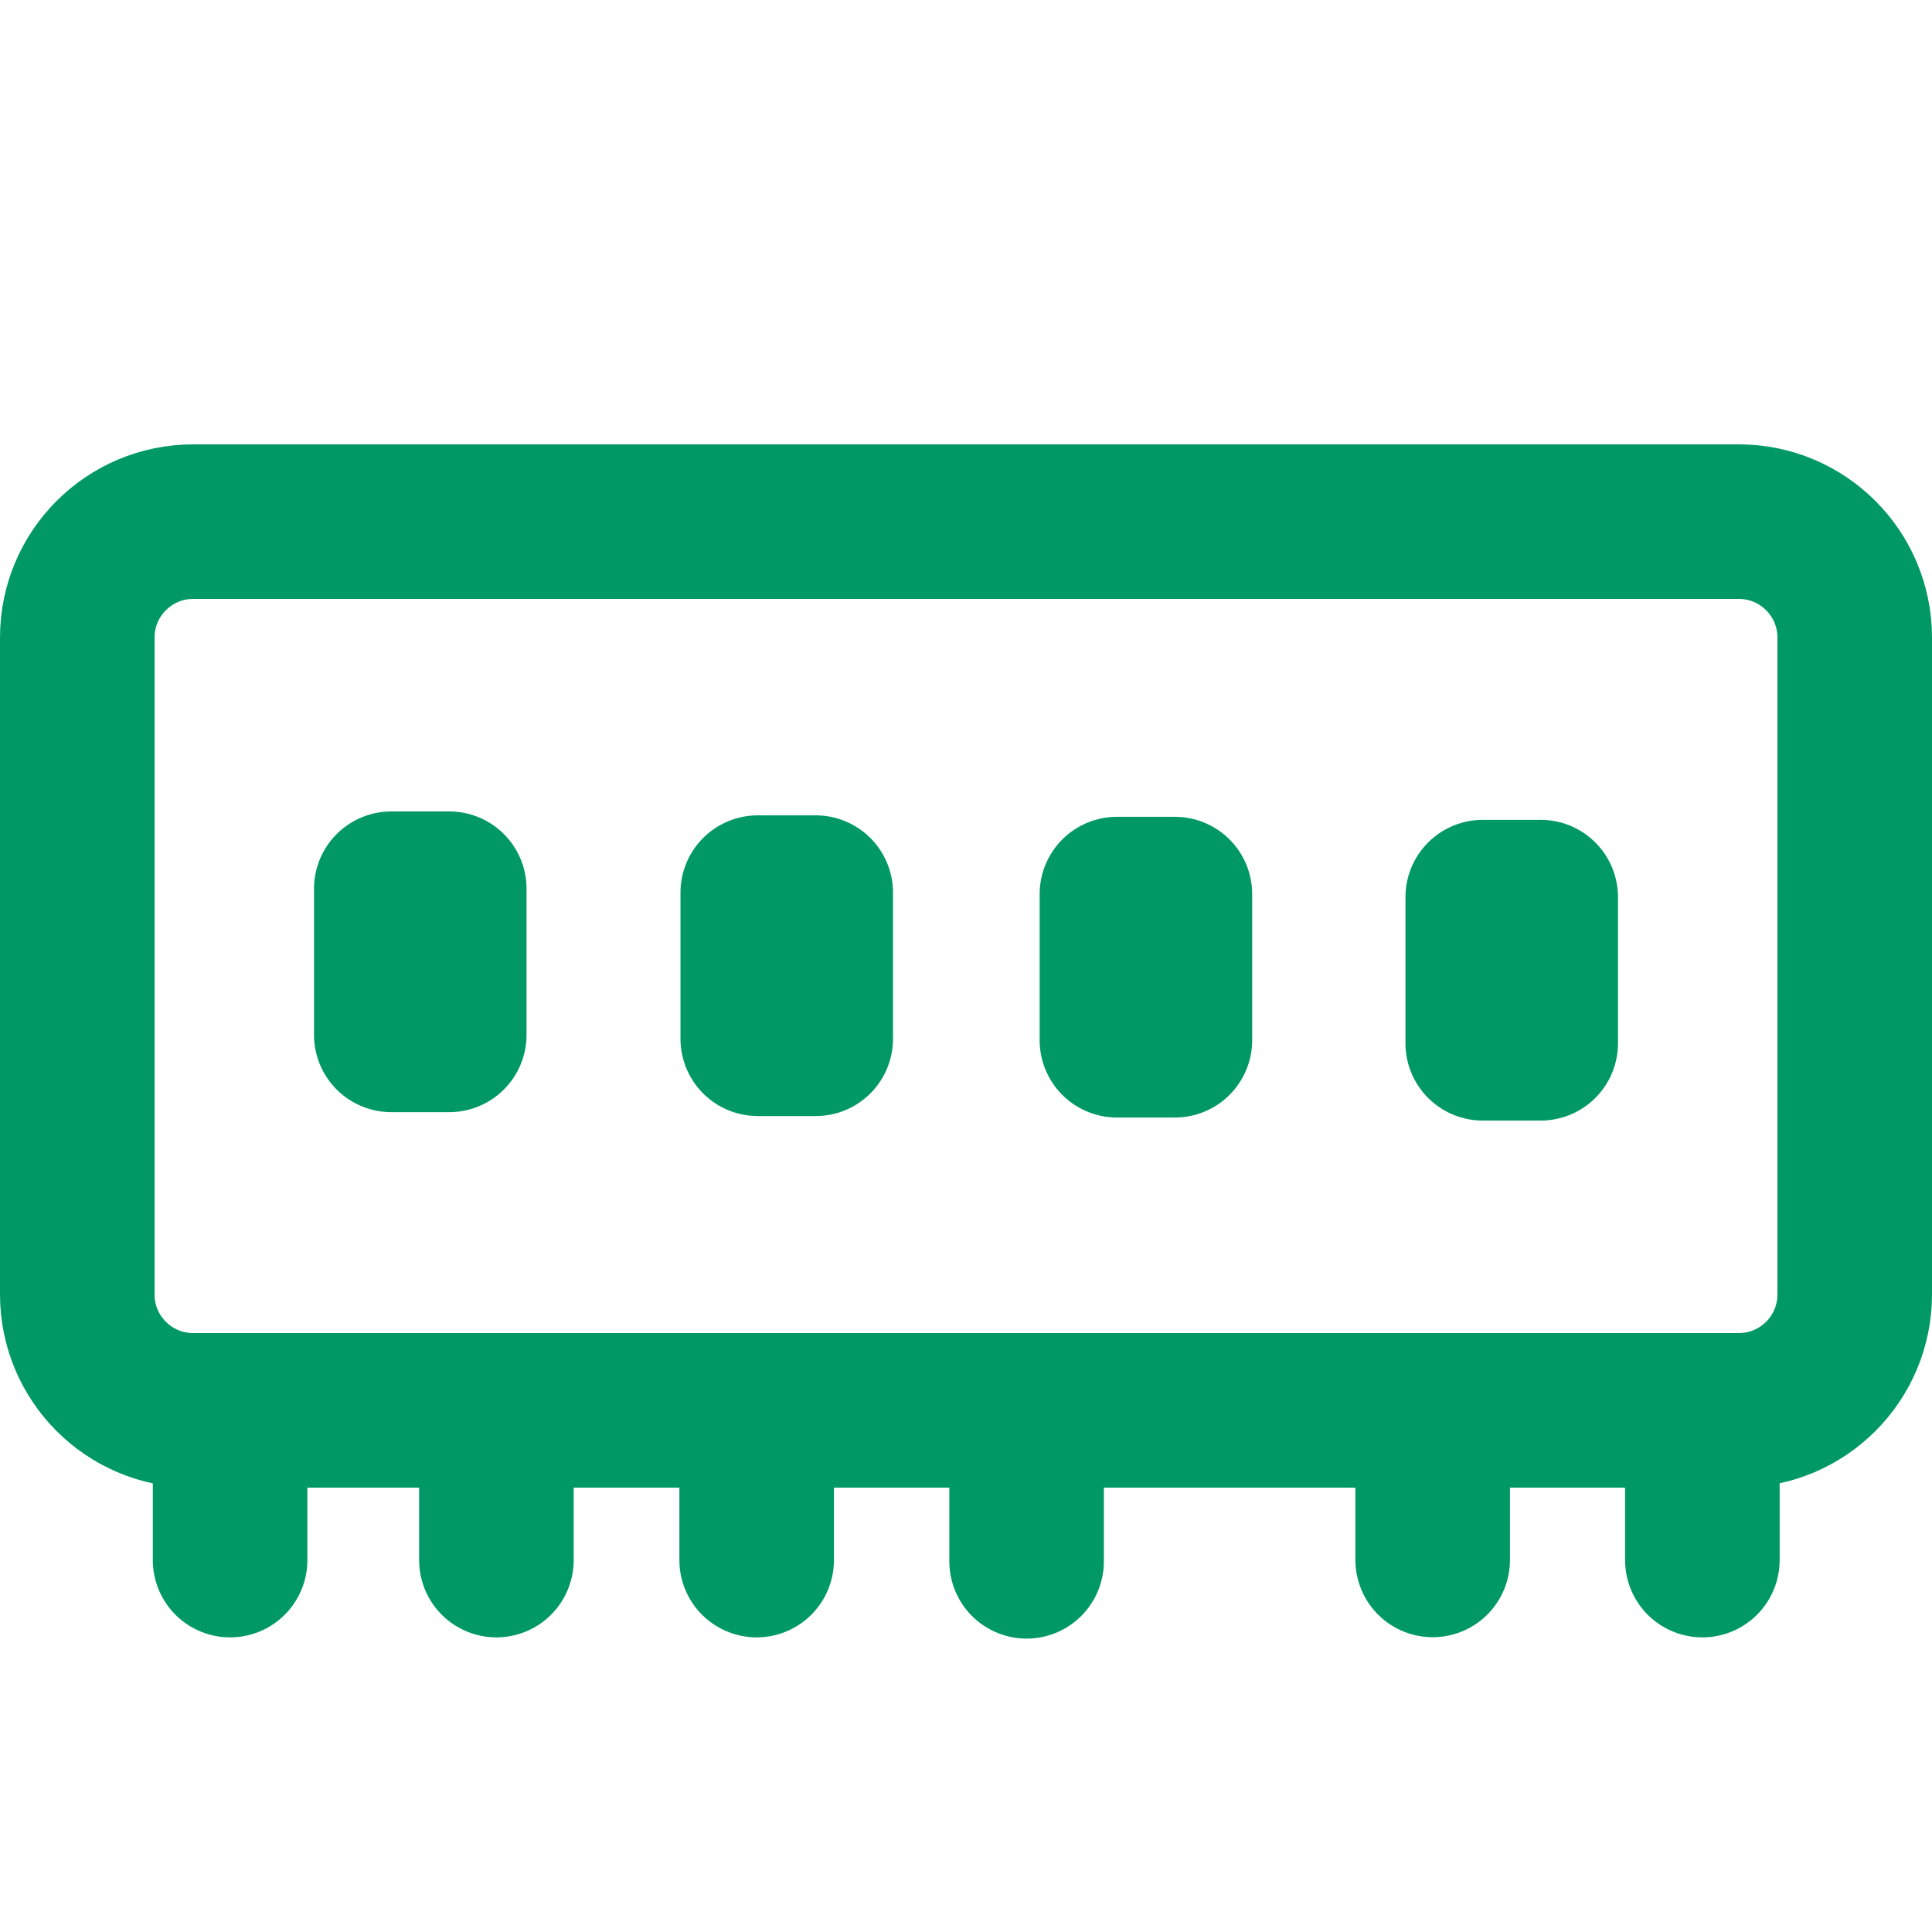
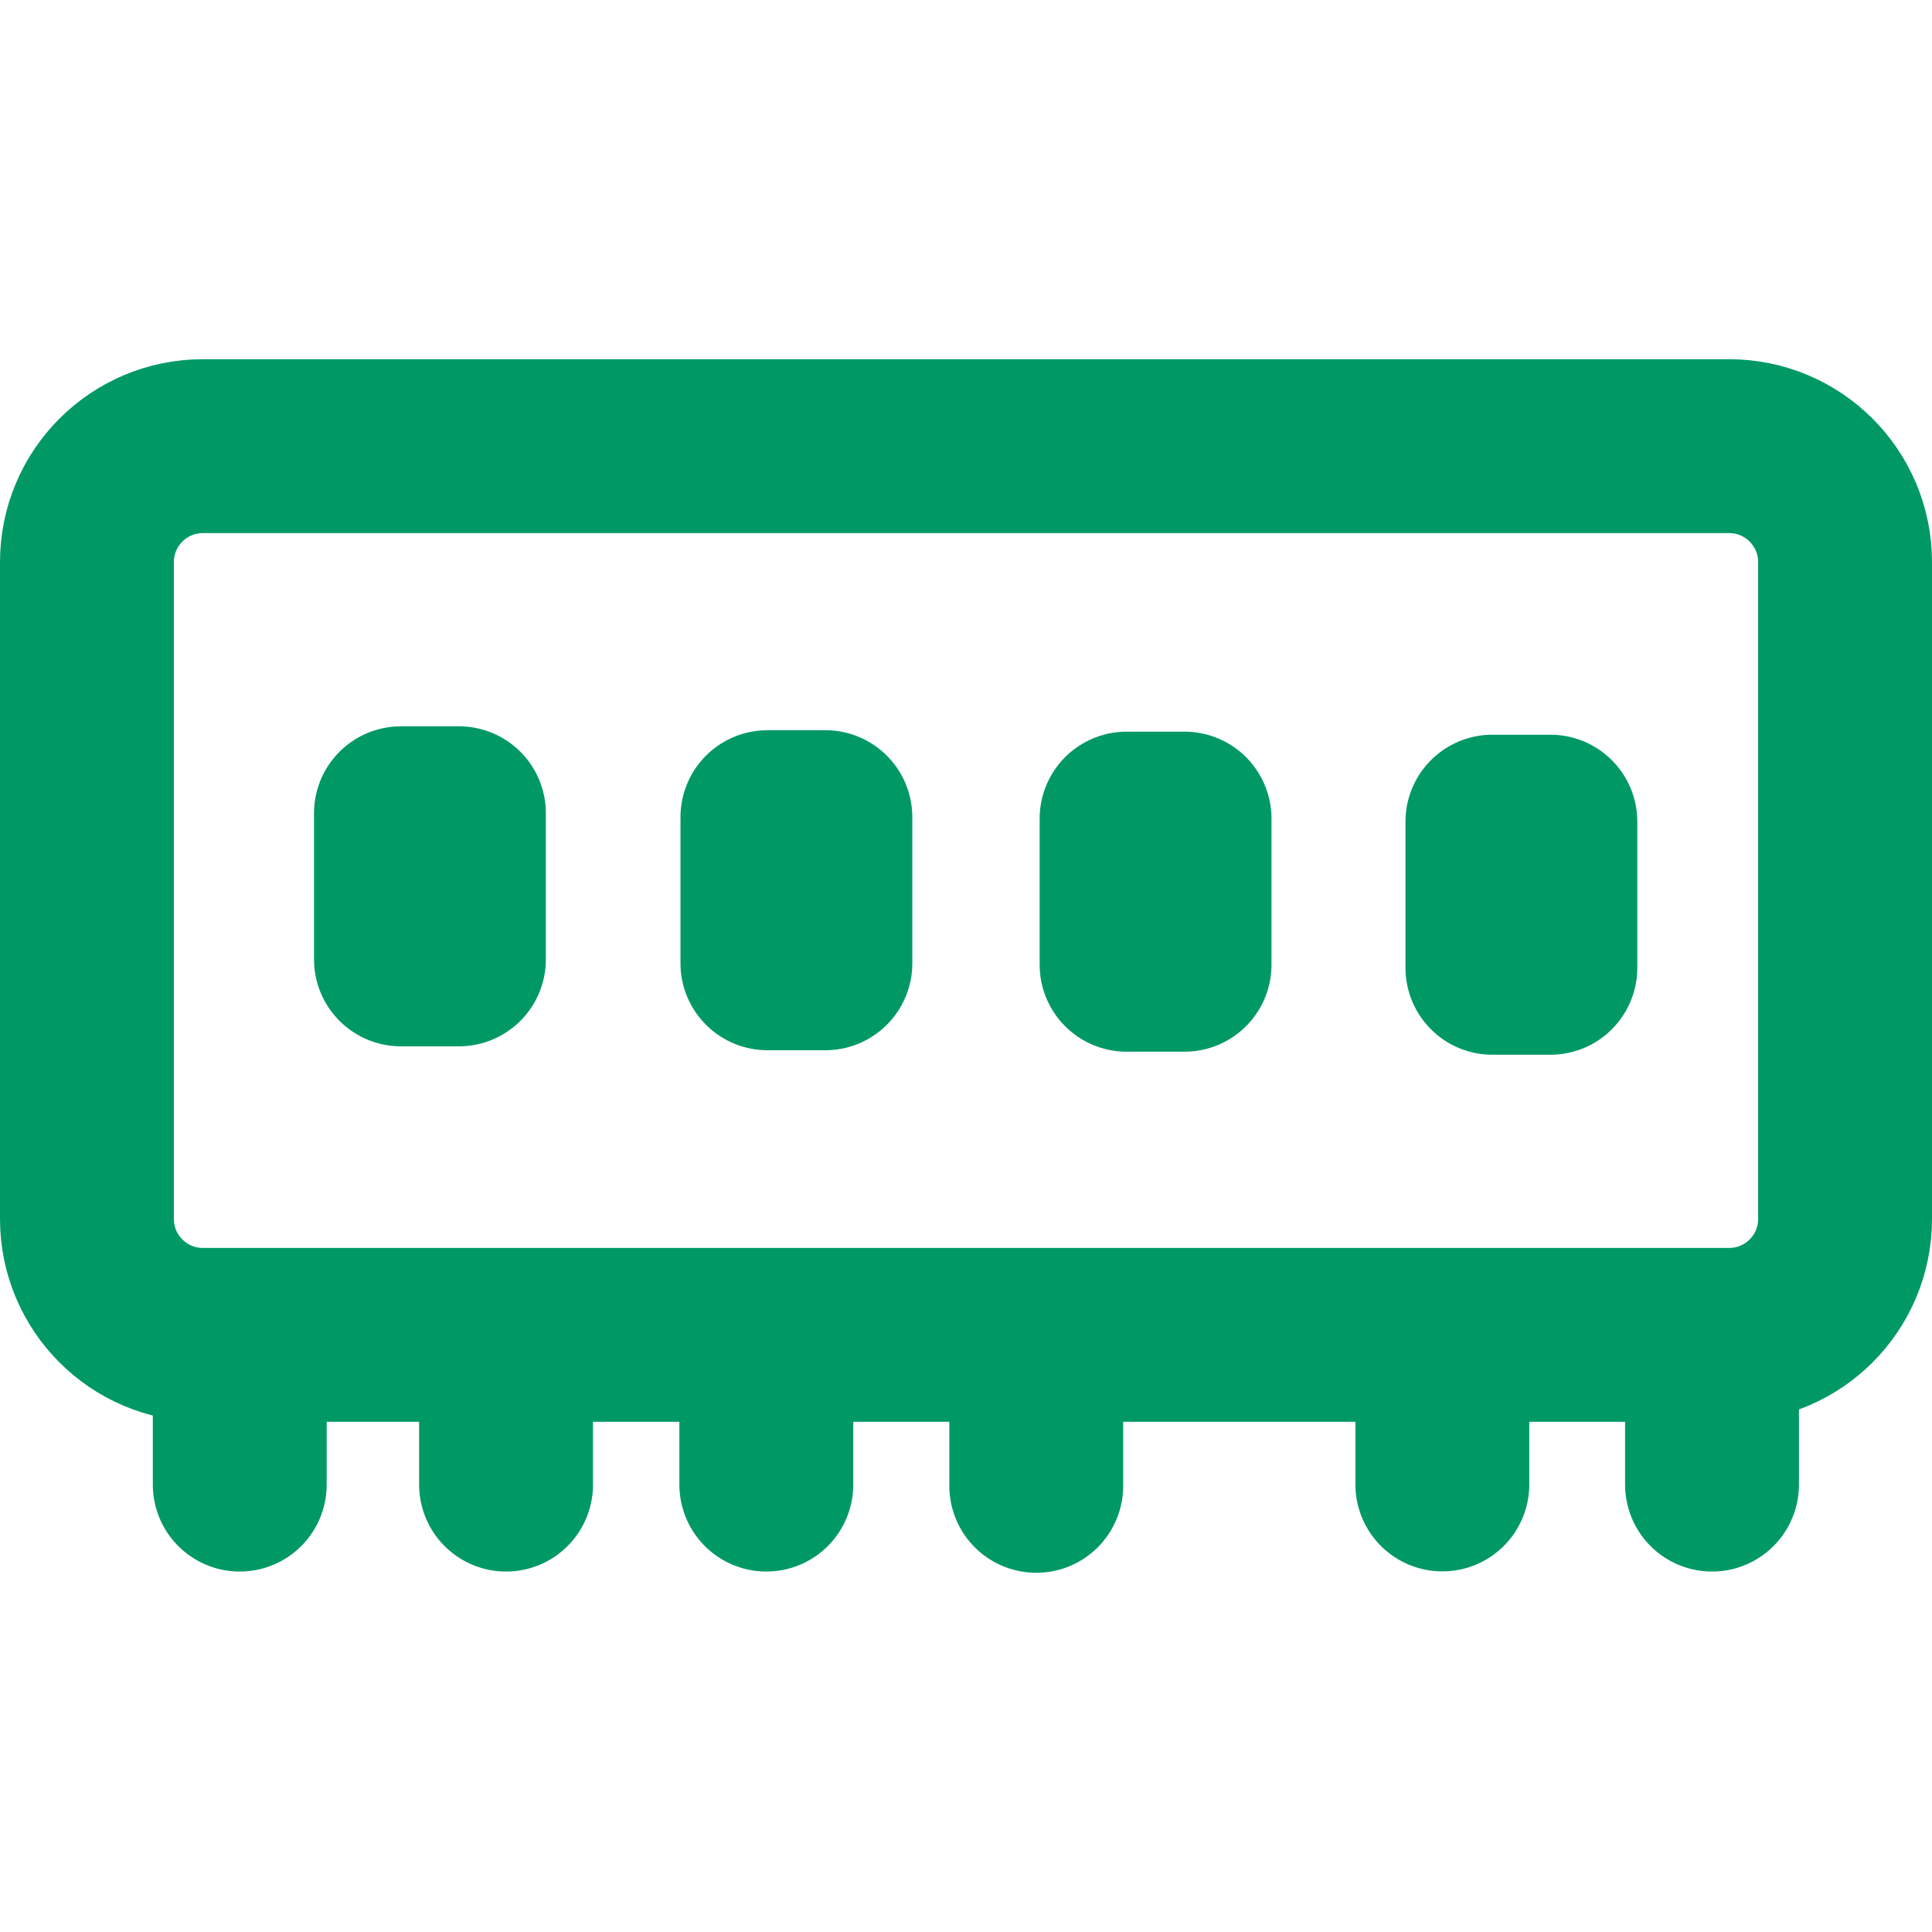
- <svg xmlns="http://www.w3.org/2000/svg" width="400" height="400" viewBox="0 0 400 400" stroke="#009966" stroke-width="32px" stroke-linecap="round" stroke-linejoin="round" fill="none">
-   <rect x="16" y="108" width="368" height="184" rx="24" ry="24" />
-   <rect x="306.986" y="185.742" width="12" height="30.258" />
-   <rect x="156.886" y="184.809" width="12" height="30.258" />
-   <rect x="81.014" y="184" width="12" height="30.258" />
-   <path d="M 47.639 295 L 47.639 323" />
-   <path d="M 102.775 295 L 102.775 323" />
-   <path d="M 352.457 295 L 352.457 323" />
-   <path d="M 296.622 295 L 296.622 322.966" />
-   <path d="M 156.659 295 L 156.659 323" />
-   <rect x="231.249" y="185.112" width="12" height="30.258" />
-   <path d="M 212.548 295.29 L 212.548 323.256" />
+ <svg xmlns="http://www.w3.org/2000/svg" viewBox="0 0 400 400" stroke="#009966" stroke-width="36px" stroke-linecap="round" stroke-linejoin="round" fill="none">
+   <rect x="18" y="92.372" width="364" height="184" rx="24" ry="24" />
+   <rect x="308.986" y="170.114" width="12" height="30.258" />
+   <rect x="158.886" y="169.181" width="12" height="30.258" />
+   <rect x="83.014" y="168.372" width="12" height="30.258" />
+   <path d="M 49.639 279.372 L 49.639 307.372" />
+   <path d="M 104.775 279.372 L 104.775 307.372" />
+   <path d="M 354.457 279.372 L 354.457 307.372" />
+   <path d="M 298.622 279.372 L 298.622 307.338" />
+   <path d="M 158.659 279.372 L 158.659 307.372" />
+   <rect x="233.249" y="169.484" width="12" height="30.258" />
+   <path d="M 214.548 279.662 L 214.548 307.628" />
</svg>
